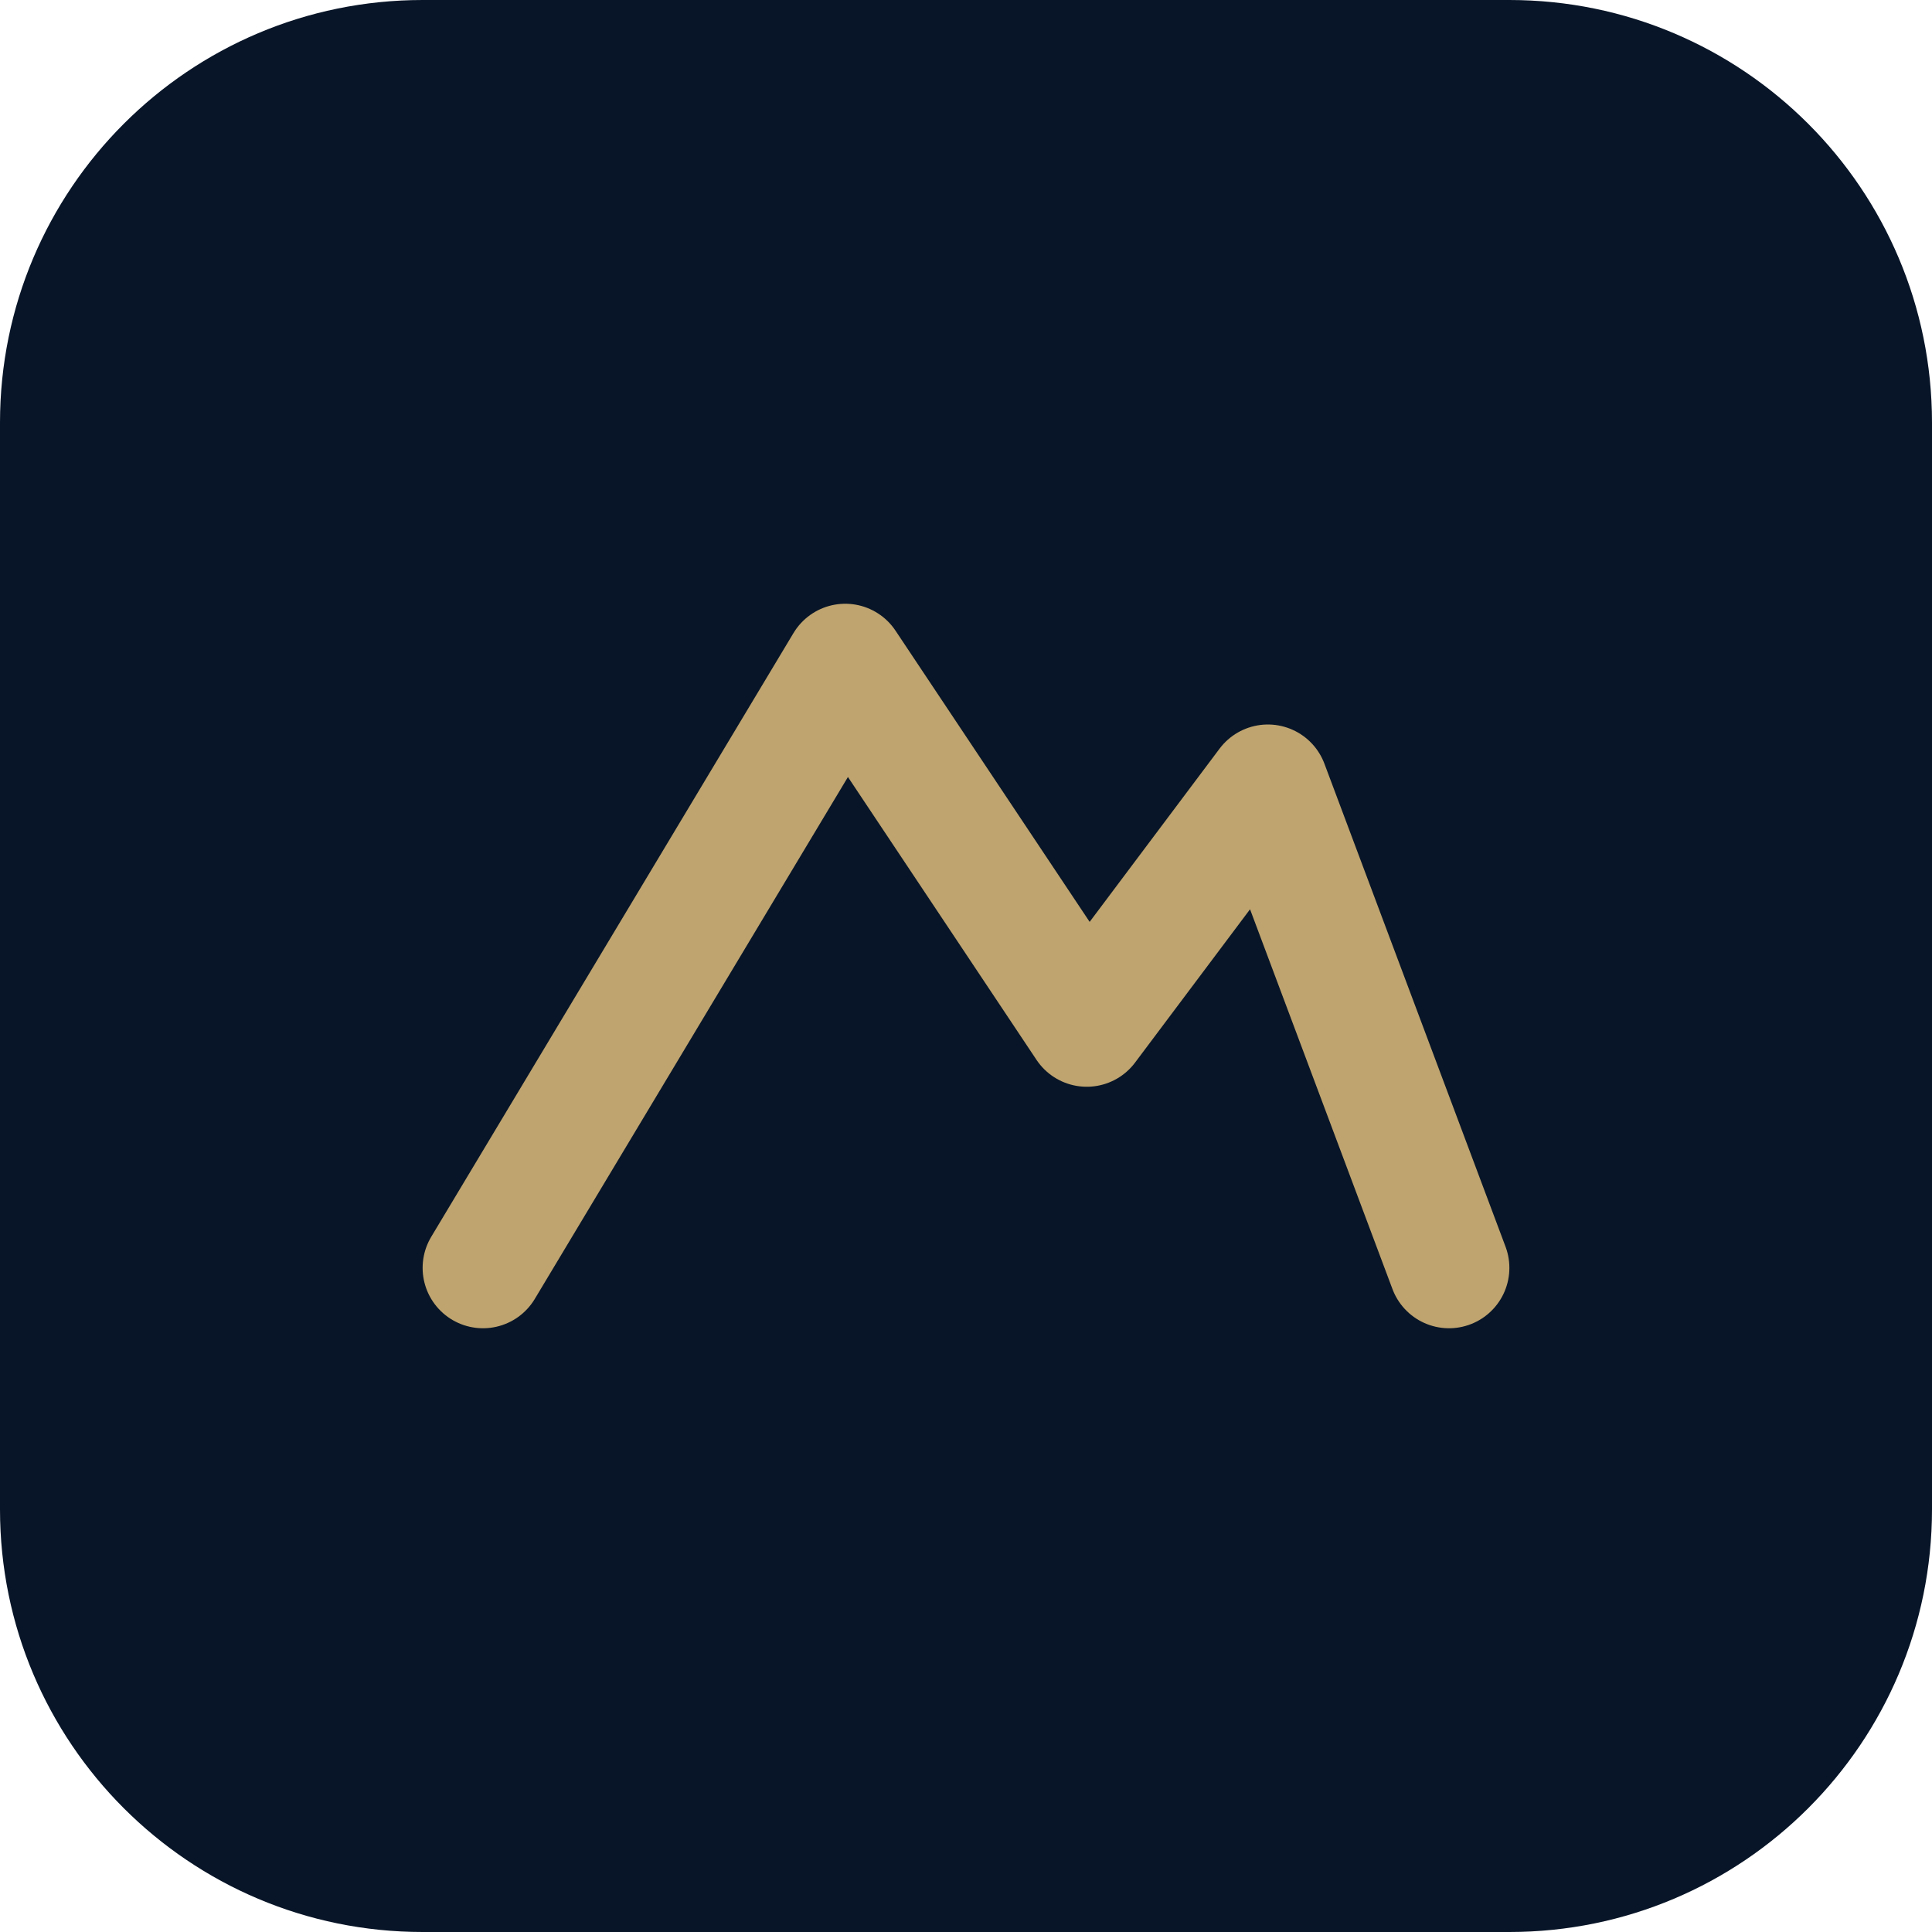
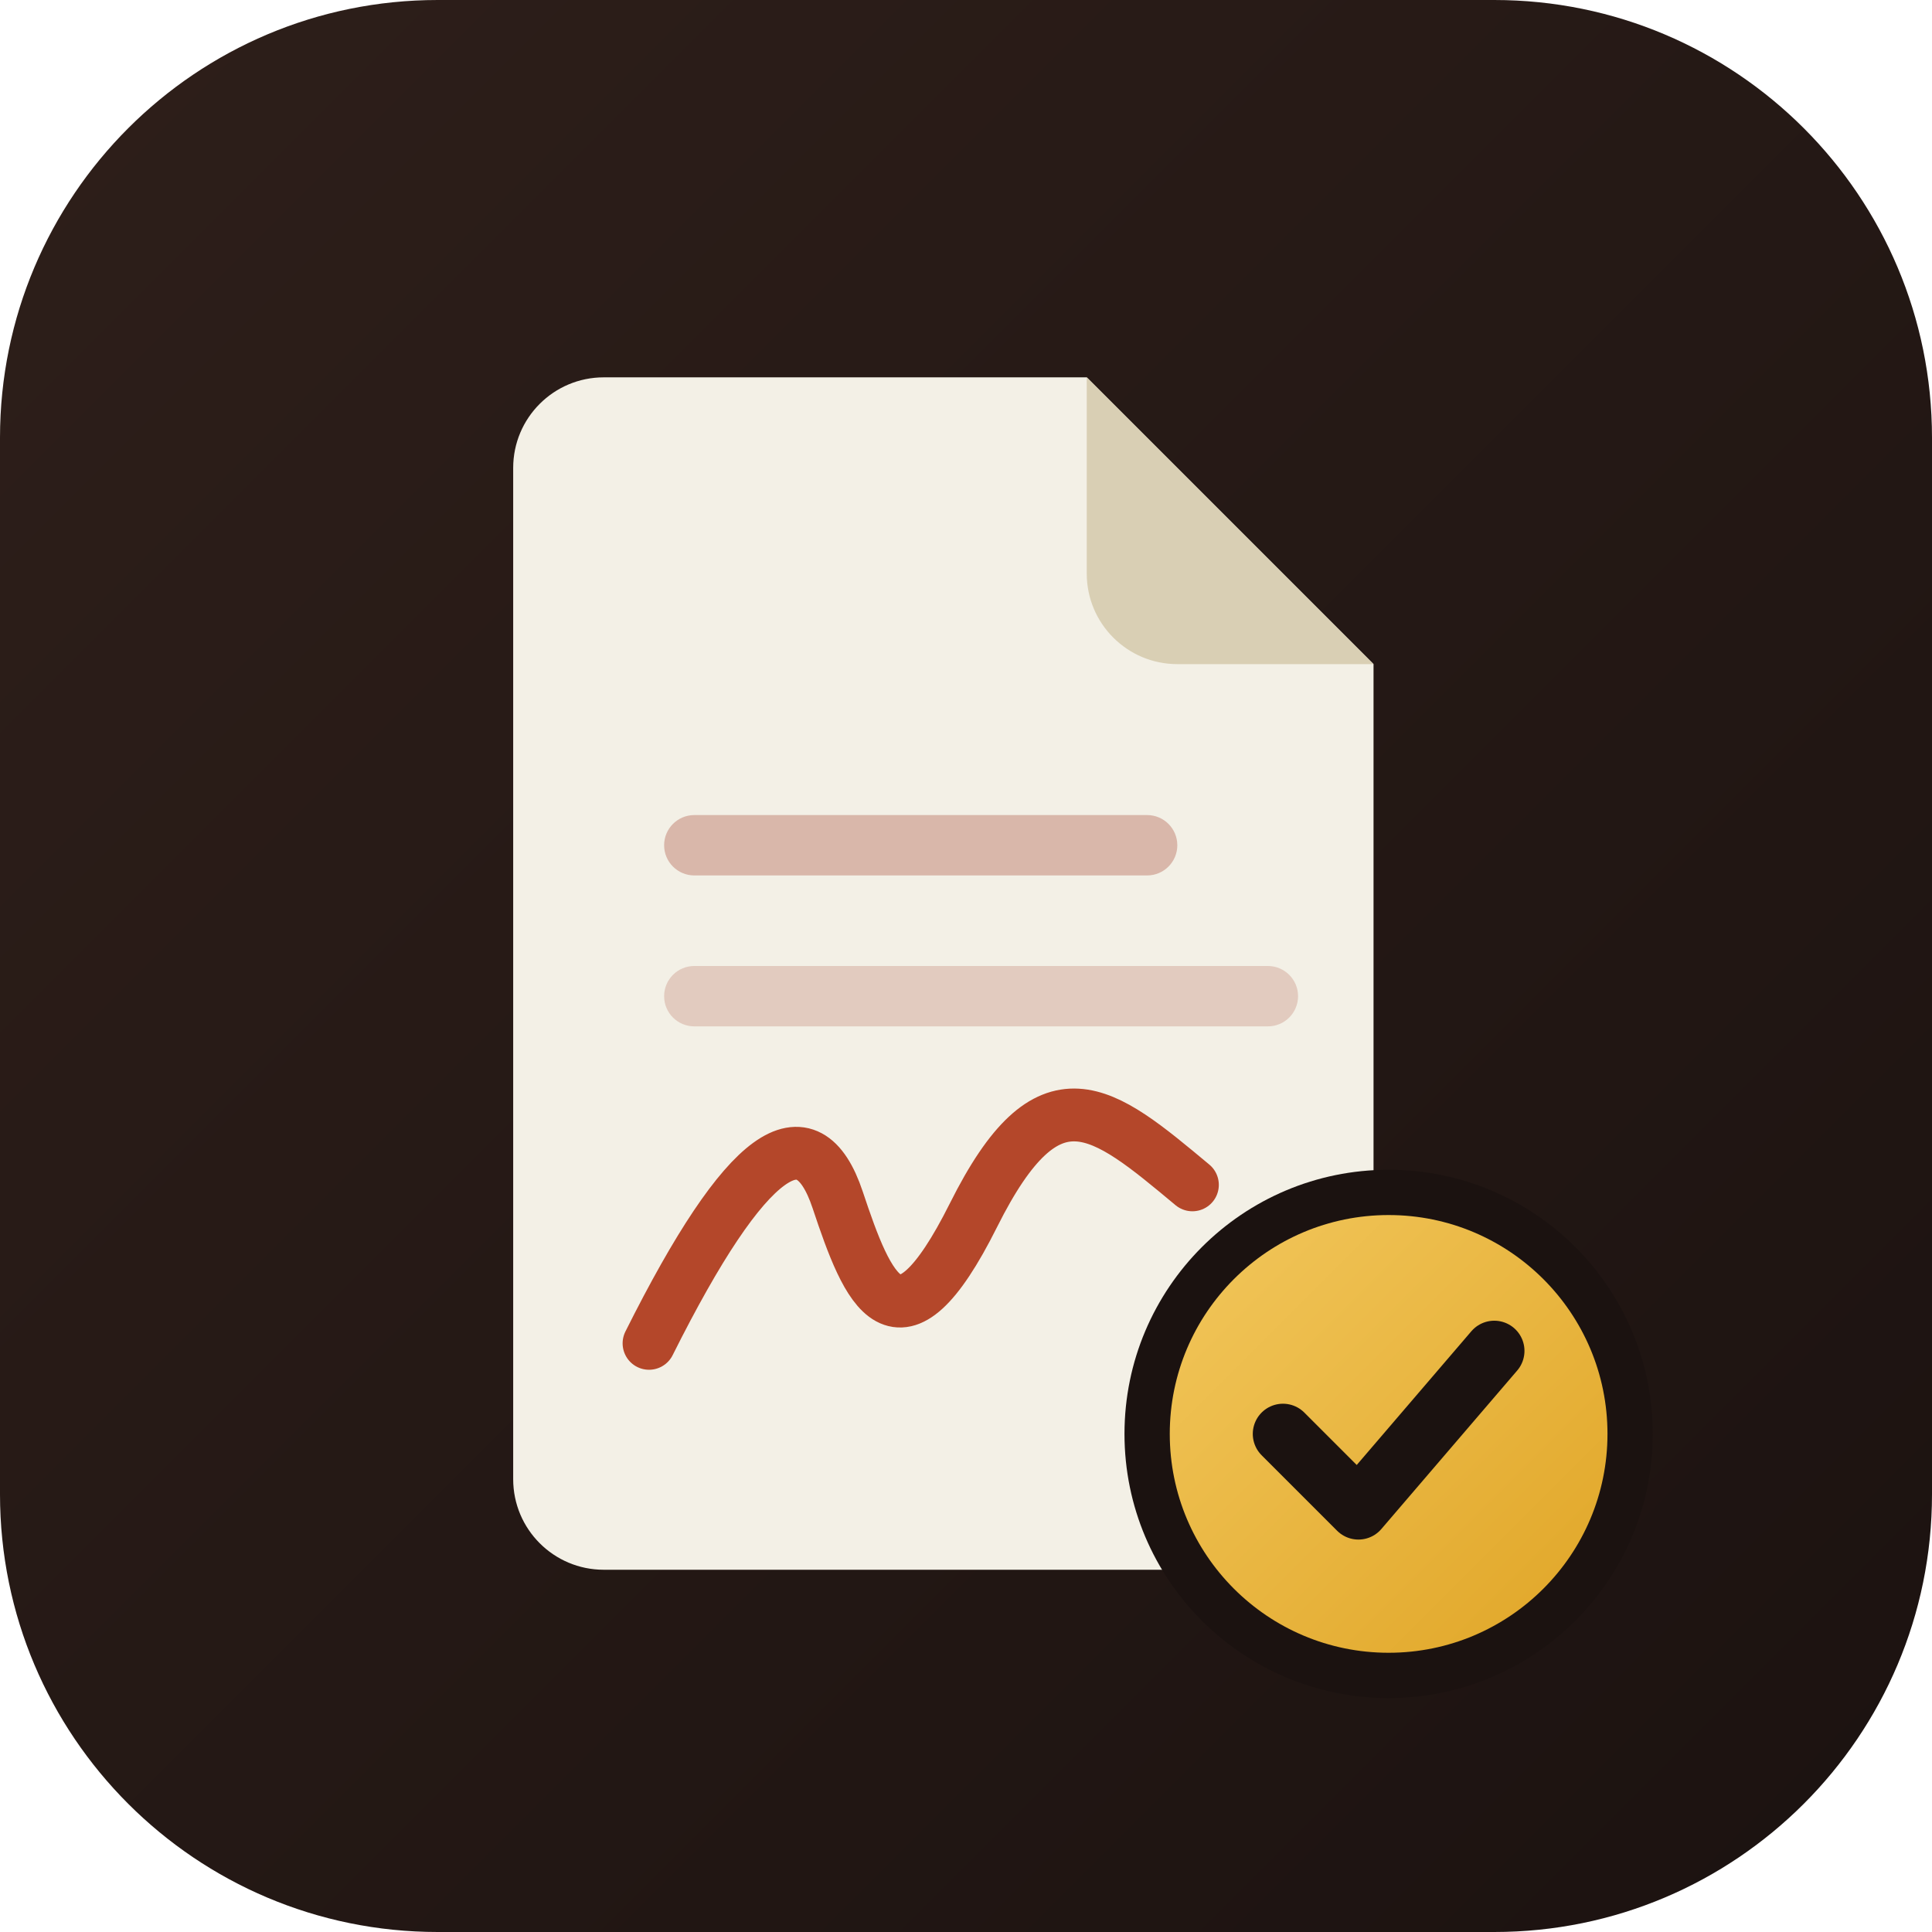
- <svg xmlns="http://www.w3.org/2000/svg" viewBox="0 0 64 64">
-   <rect width="64" height="64" rx="14" fill="#081528" />
-   <path d="M16 42 L28 22 L36 34 L42 26 L48 42" fill="none" stroke="#BFA46F" stroke-width="4" stroke-linecap="round" stroke-linejoin="round" />
+ <svg xmlns="http://www.w3.org/2000/svg" viewBox="0 0 256 256" role="img" aria-label="Signed letter">
+   <defs>
+     <linearGradient id="bg" x1="0" y1="0" x2="1" y2="1">
+       <stop offset="0" stop-color="#2E1F1A" />
+       <stop offset="1" stop-color="#1B1210" />
+     </linearGradient>
+     <linearGradient id="gold" x1="0" y1="0" x2="1" y2="1">
+       <stop offset="0" stop-color="#F2C75C" />
+       <stop offset="1" stop-color="#E0A526" />
+     </linearGradient>
+   </defs>
+   <rect width="256" height="256" rx="58" fill="url(#bg)" />
+   <path d="M80 50h64l38 38v108a12 12 0 0 1-12 12H80a12 12 0 0 1-12-12V62a12 12 0 0 1 12-12z" fill="#F3F0E6" />
+   <path d="M144 50v26a12 12 0 0 0 12 12h26z" fill="#D9CFB4" />
+   <rect x="88" y="108" width="68" height="8" rx="4" fill="#D9B7AA" />
+   <rect x="88" y="128" width="84" height="8" rx="4" fill="#D9B7AA" opacity=".65" />
+   <path d="M86 178c13-26 21-31 25-19s8 22 18 2 17-14 29-4" fill="none" stroke="#B4472A" stroke-width="7" stroke-linecap="round" stroke-linejoin="round" />
+   <circle cx="184" cy="190" r="35" fill="#1B1210" />
+   <circle cx="184" cy="190" r="29" fill="url(#gold)" />
+   <path d="M170 190l10 10 18-21" fill="none" stroke="#1B1210" stroke-width="8" stroke-linecap="round" stroke-linejoin="round" />
</svg>
